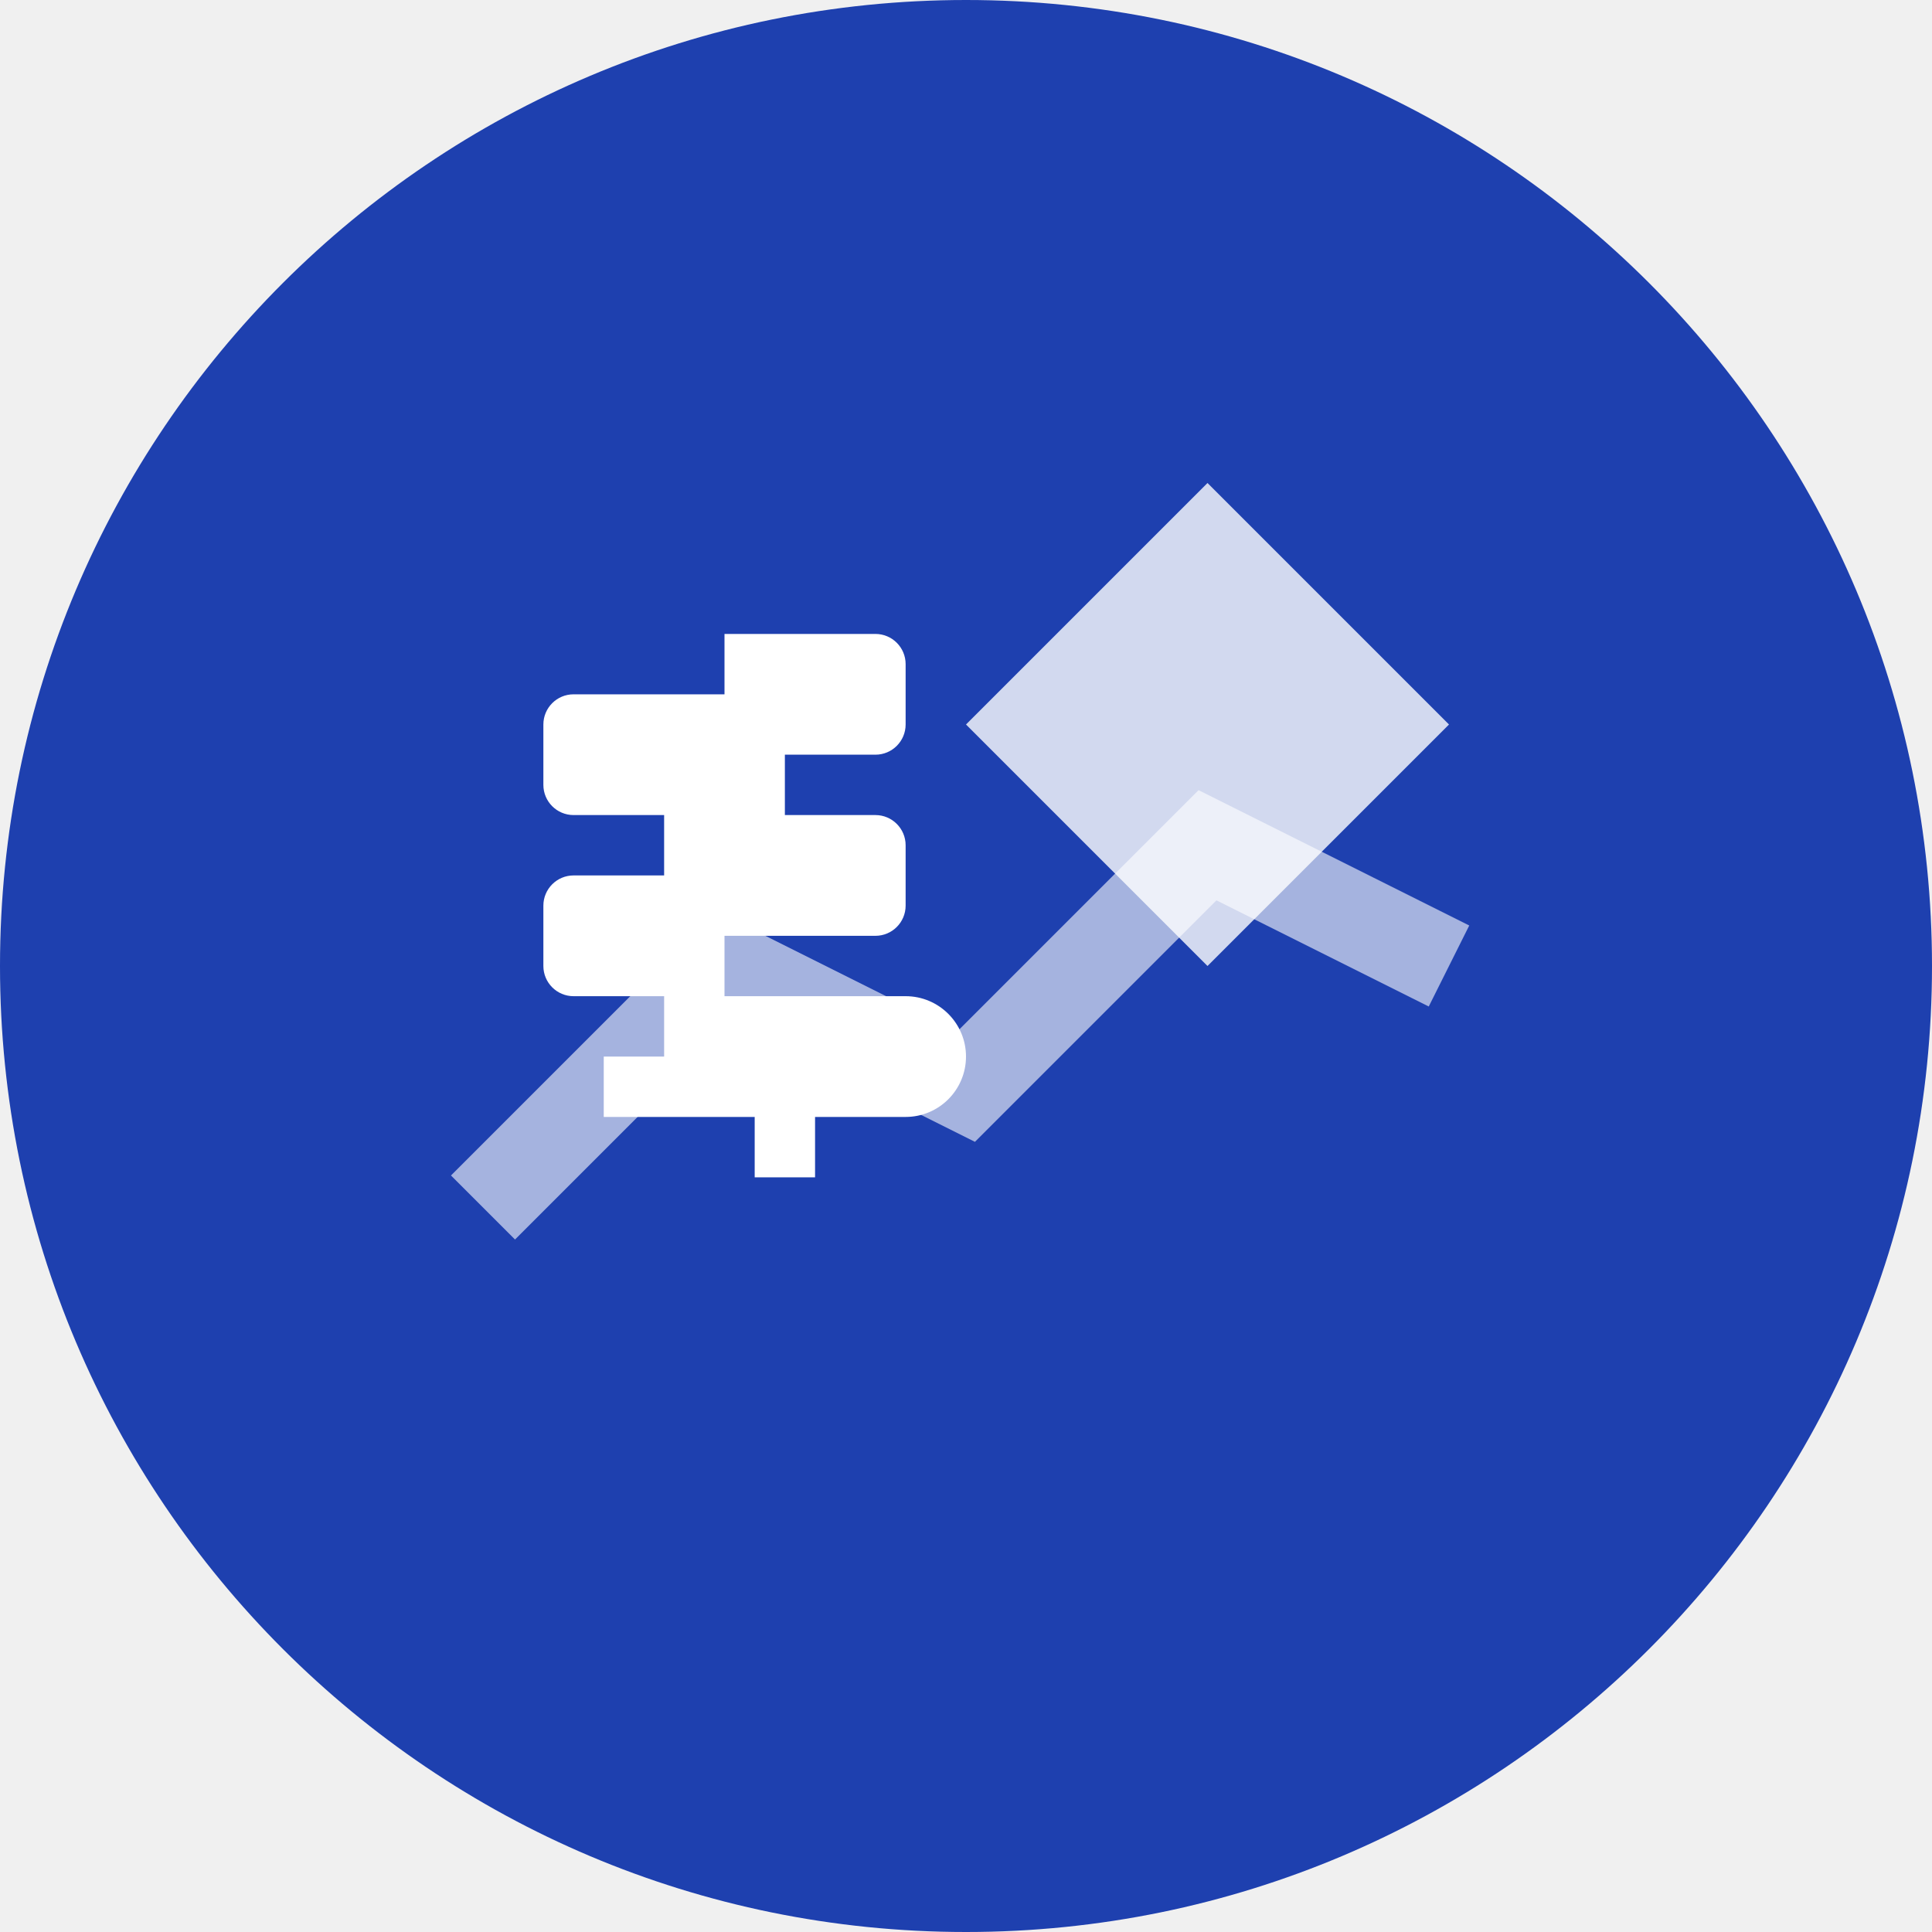
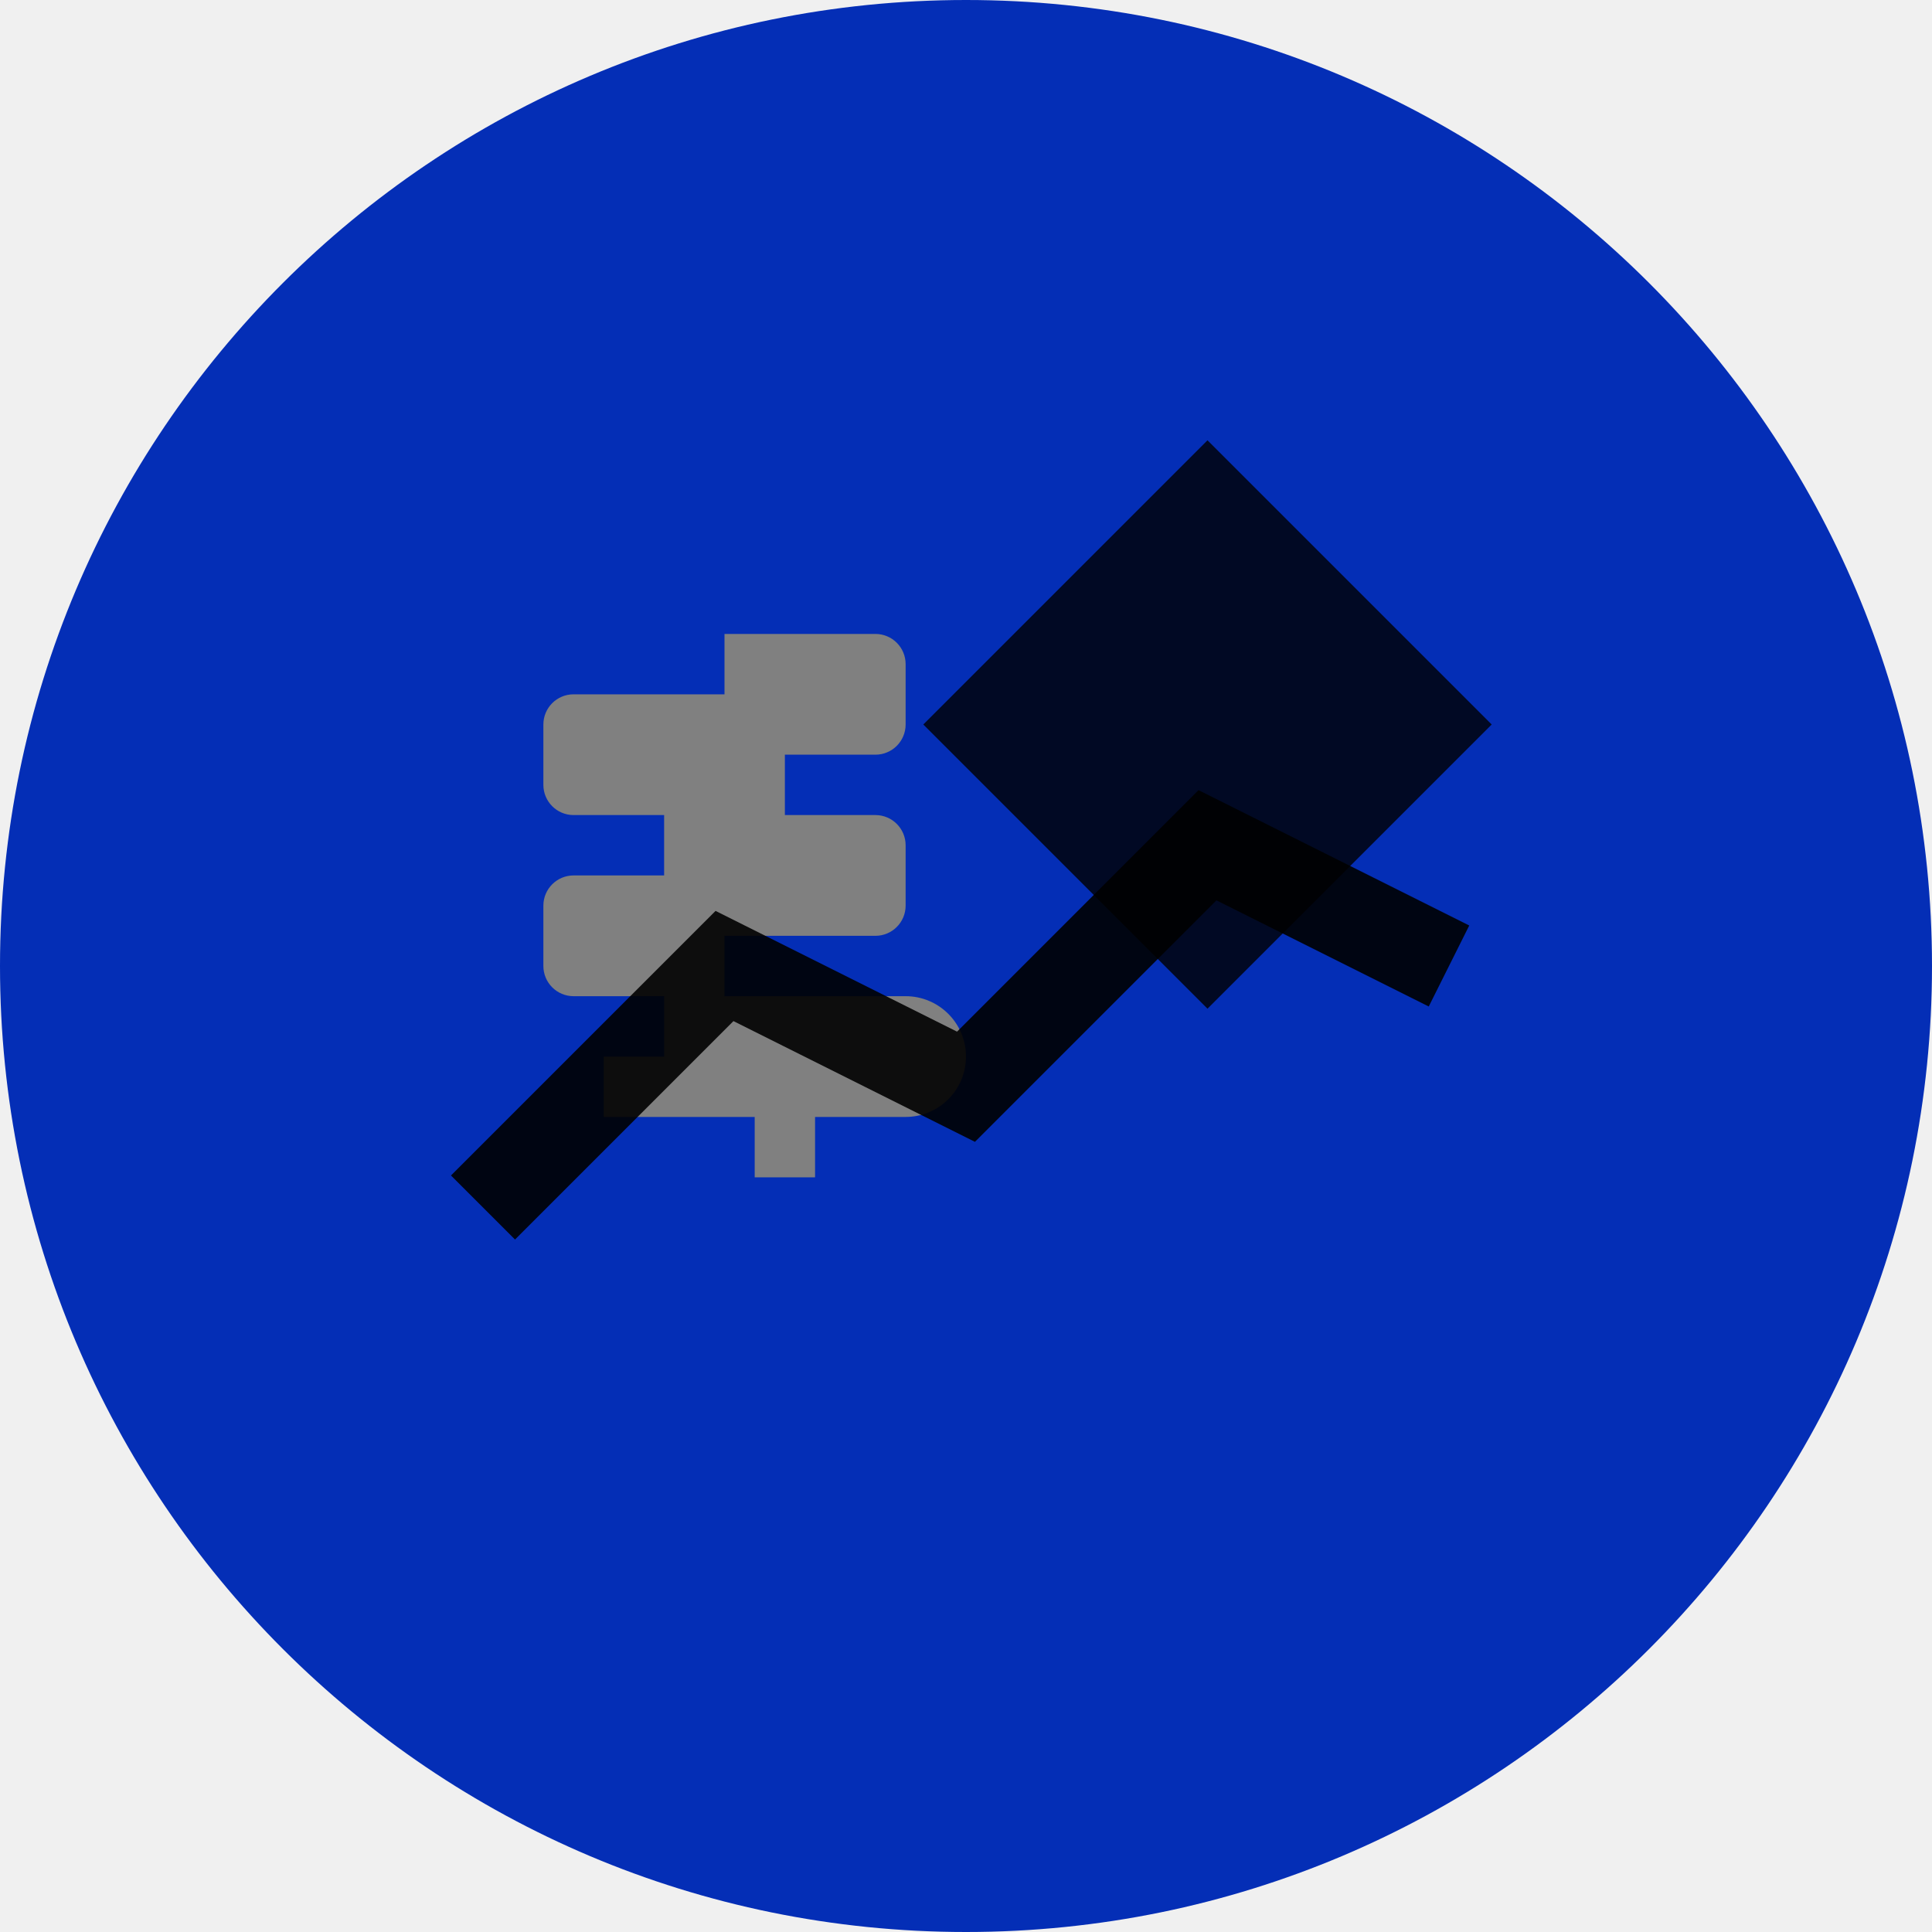
<svg xmlns="http://www.w3.org/2000/svg" width="32" height="32" viewBox="0 0 32 32" fill="none">
-   <circle cx="16" cy="16" r="16" fill="#1e40af" />
-   <path d="M12 10.5h2.5c.276 0 .5.224.5.5v1c0 .276-.224.5-.5.5H13v1h1.5c.276 0 .5.224.5.5v1c0 .276-.224.5-.5.5H12v1h3c.552 0 1 .448 1 1s-.448 1-1 1h-1.5v1h-1v-1H10v-1h1v-1H9.5c-.276 0-.5-.224-.5-.5v-1c0-.276.224-.5.5-.5H11v-1H9.5c-.276 0-.5-.224-.5-.5v-1c0-.276.224-.5.5-.5H12v-1z" fill="white" />
-   <polygon points="20,8 24,12 20,16 16,12" fill="white" opacity="0.8" />
-   <path d="M8 20 L12 16 L16 18 L20 14 L24 16" stroke="white" stroke-width="1.5" fill="none" opacity="0.6" />
+   <circle cx="16" cy="16" r="16" fill="#042eb6ff" />
+   <path d="M12 10.5h2.5c.276 0 .5.224.5.5v1c0 .276-.224.5-.5.5H13v1h1.5c.276 0 .5.224.5.5v1c0 .276-.224.5-.5.5H12v1h3c.552 0 1 .448 1 1s-.448 1-1 1h-1.5v1h-1v-1H10v-1h1v-1H9.5c-.276 0-.5-.224-.5-.5v-1c0-.276.224-.5.5-.5H11v-1H9.5c-.276 0-.5-.224-.5-.5v-1c0-.276.224-.5.5-.5H12v-1z" fill="grey" />
+   <polygon points="20,8 24,12 20,16 16,12" stroke="black" fill="black" opacity="0.8" />
+   <path d="M8 20 L12 16 L16 18 L20 14 L24 16" stroke="black" stroke-width="1.5" fill="none" opacity="0.9" />
</svg>
